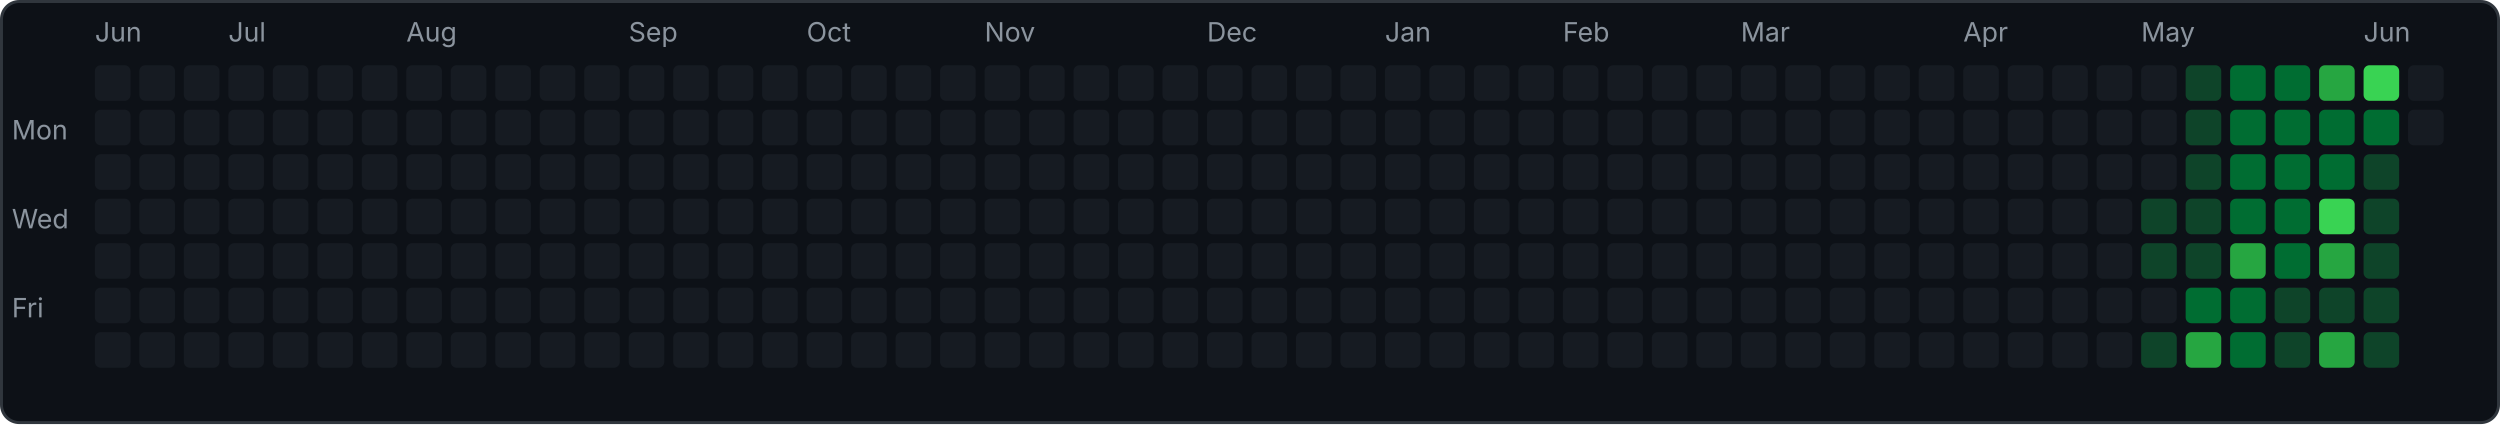
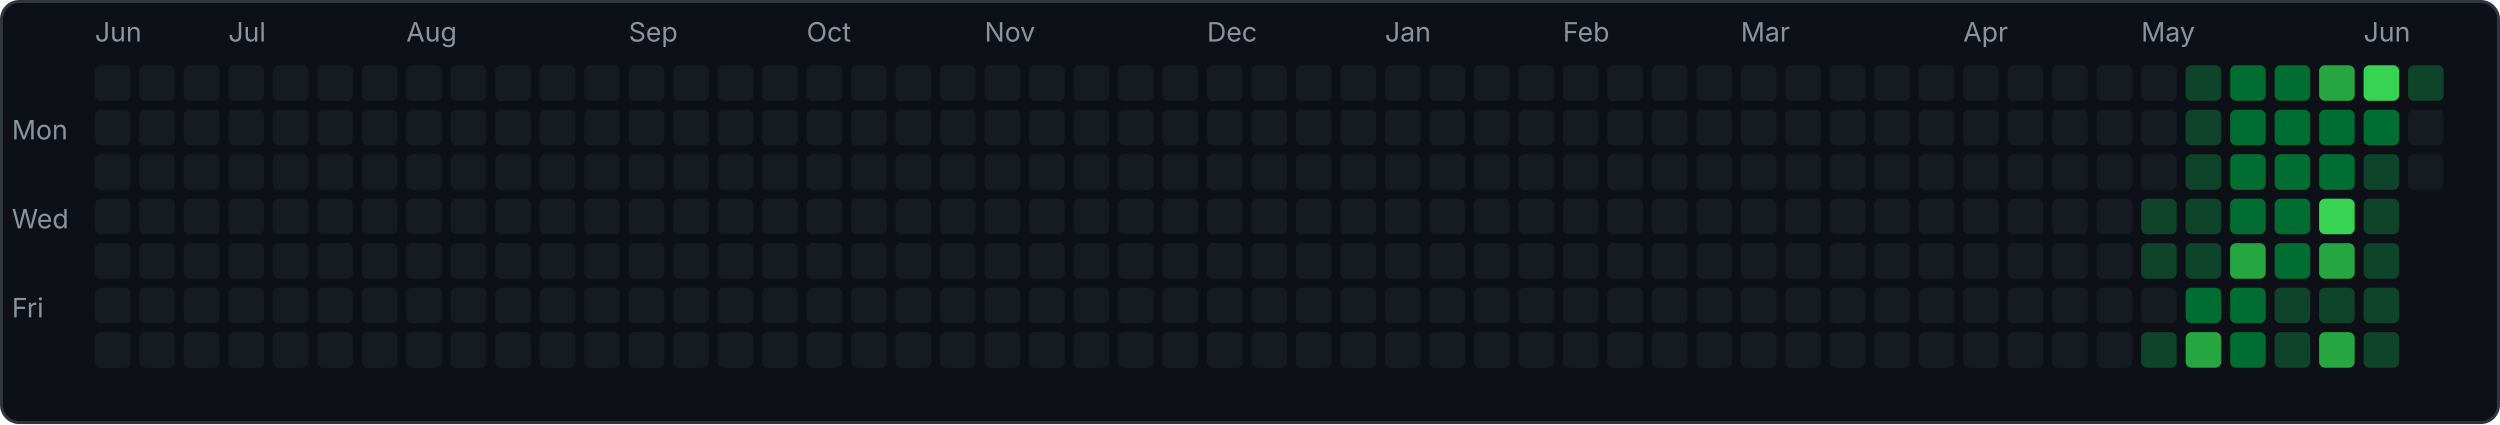
<svg xmlns="http://www.w3.org/2000/svg" width="843" height="143" viewBox="0 0 843 143">
  <rect x="0.5" y="0.5" width="842" height="142" rx="6" fill="#0d1117" stroke="#30363d" />
  <text x="4" y="47" font-family="-apple-system,sans-serif" font-size="9" fill="#8b949e">Mon</text>
  <text x="4" y="77" font-family="-apple-system,sans-serif" font-size="9" fill="#8b949e">Wed</text>
  <text x="4" y="107" font-family="-apple-system,sans-serif" font-size="9" fill="#8b949e">Fri</text>
  <rect x="32" y="22" width="12" height="12" rx="2" fill="#161b22" />
  <rect x="32" y="37" width="12" height="12" rx="2" fill="#161b22" />
  <rect x="32" y="52" width="12" height="12" rx="2" fill="#161b22" />
  <rect x="32" y="67" width="12" height="12" rx="2" fill="#161b22" />
  <rect x="32" y="82" width="12" height="12" rx="2" fill="#161b22" />
  <rect x="32" y="97" width="12" height="12" rx="2" fill="#161b22" />
  <rect x="32" y="112" width="12" height="12" rx="2" fill="#161b22" />
  <text x="32" y="14" font-family="-apple-system,sans-serif" font-size="9" fill="#8b949e">Jun</text>
  <rect x="47" y="22" width="12" height="12" rx="2" fill="#161b22" />
  <rect x="47" y="37" width="12" height="12" rx="2" fill="#161b22" />
  <rect x="47" y="52" width="12" height="12" rx="2" fill="#161b22" />
  <rect x="47" y="67" width="12" height="12" rx="2" fill="#161b22" />
  <rect x="47" y="82" width="12" height="12" rx="2" fill="#161b22" />
  <rect x="47" y="97" width="12" height="12" rx="2" fill="#161b22" />
  <rect x="47" y="112" width="12" height="12" rx="2" fill="#161b22" />
  <rect x="62" y="22" width="12" height="12" rx="2" fill="#161b22" />
  <rect x="62" y="37" width="12" height="12" rx="2" fill="#161b22" />
  <rect x="62" y="52" width="12" height="12" rx="2" fill="#161b22" />
  <rect x="62" y="67" width="12" height="12" rx="2" fill="#161b22" />
  <rect x="62" y="82" width="12" height="12" rx="2" fill="#161b22" />
  <rect x="62" y="97" width="12" height="12" rx="2" fill="#161b22" />
  <rect x="62" y="112" width="12" height="12" rx="2" fill="#161b22" />
  <rect x="77" y="22" width="12" height="12" rx="2" fill="#161b22" />
  <rect x="77" y="37" width="12" height="12" rx="2" fill="#161b22" />
  <rect x="77" y="52" width="12" height="12" rx="2" fill="#161b22" />
  <rect x="77" y="67" width="12" height="12" rx="2" fill="#161b22" />
  <rect x="77" y="82" width="12" height="12" rx="2" fill="#161b22" />
  <rect x="77" y="97" width="12" height="12" rx="2" fill="#161b22" />
  <rect x="77" y="112" width="12" height="12" rx="2" fill="#161b22" />
  <text x="77" y="14" font-family="-apple-system,sans-serif" font-size="9" fill="#8b949e">Jul</text>
  <rect x="92" y="22" width="12" height="12" rx="2" fill="#161b22" />
  <rect x="92" y="37" width="12" height="12" rx="2" fill="#161b22" />
  <rect x="92" y="52" width="12" height="12" rx="2" fill="#161b22" />
  <rect x="92" y="67" width="12" height="12" rx="2" fill="#161b22" />
  <rect x="92" y="82" width="12" height="12" rx="2" fill="#161b22" />
  <rect x="92" y="97" width="12" height="12" rx="2" fill="#161b22" />
  <rect x="92" y="112" width="12" height="12" rx="2" fill="#161b22" />
  <rect x="107" y="22" width="12" height="12" rx="2" fill="#161b22" />
  <rect x="107" y="37" width="12" height="12" rx="2" fill="#161b22" />
  <rect x="107" y="52" width="12" height="12" rx="2" fill="#161b22" />
  <rect x="107" y="67" width="12" height="12" rx="2" fill="#161b22" />
  <rect x="107" y="82" width="12" height="12" rx="2" fill="#161b22" />
  <rect x="107" y="97" width="12" height="12" rx="2" fill="#161b22" />
  <rect x="107" y="112" width="12" height="12" rx="2" fill="#161b22" />
  <rect x="122" y="22" width="12" height="12" rx="2" fill="#161b22" />
  <rect x="122" y="37" width="12" height="12" rx="2" fill="#161b22" />
  <rect x="122" y="52" width="12" height="12" rx="2" fill="#161b22" />
  <rect x="122" y="67" width="12" height="12" rx="2" fill="#161b22" />
  <rect x="122" y="82" width="12" height="12" rx="2" fill="#161b22" />
  <rect x="122" y="97" width="12" height="12" rx="2" fill="#161b22" />
  <rect x="122" y="112" width="12" height="12" rx="2" fill="#161b22" />
  <rect x="137" y="22" width="12" height="12" rx="2" fill="#161b22" />
  <rect x="137" y="37" width="12" height="12" rx="2" fill="#161b22" />
  <rect x="137" y="52" width="12" height="12" rx="2" fill="#161b22" />
  <rect x="137" y="67" width="12" height="12" rx="2" fill="#161b22" />
  <rect x="137" y="82" width="12" height="12" rx="2" fill="#161b22" />
  <rect x="137" y="97" width="12" height="12" rx="2" fill="#161b22" />
  <rect x="137" y="112" width="12" height="12" rx="2" fill="#161b22" />
  <text x="137" y="14" font-family="-apple-system,sans-serif" font-size="9" fill="#8b949e">Aug</text>
  <rect x="152" y="22" width="12" height="12" rx="2" fill="#161b22" />
  <rect x="152" y="37" width="12" height="12" rx="2" fill="#161b22" />
  <rect x="152" y="52" width="12" height="12" rx="2" fill="#161b22" />
  <rect x="152" y="67" width="12" height="12" rx="2" fill="#161b22" />
  <rect x="152" y="82" width="12" height="12" rx="2" fill="#161b22" />
  <rect x="152" y="97" width="12" height="12" rx="2" fill="#161b22" />
  <rect x="152" y="112" width="12" height="12" rx="2" fill="#161b22" />
  <rect x="167" y="22" width="12" height="12" rx="2" fill="#161b22" />
  <rect x="167" y="37" width="12" height="12" rx="2" fill="#161b22" />
  <rect x="167" y="52" width="12" height="12" rx="2" fill="#161b22" />
  <rect x="167" y="67" width="12" height="12" rx="2" fill="#161b22" />
  <rect x="167" y="82" width="12" height="12" rx="2" fill="#161b22" />
  <rect x="167" y="97" width="12" height="12" rx="2" fill="#161b22" />
  <rect x="167" y="112" width="12" height="12" rx="2" fill="#161b22" />
  <rect x="182" y="22" width="12" height="12" rx="2" fill="#161b22" />
  <rect x="182" y="37" width="12" height="12" rx="2" fill="#161b22" />
  <rect x="182" y="52" width="12" height="12" rx="2" fill="#161b22" />
  <rect x="182" y="67" width="12" height="12" rx="2" fill="#161b22" />
  <rect x="182" y="82" width="12" height="12" rx="2" fill="#161b22" />
  <rect x="182" y="97" width="12" height="12" rx="2" fill="#161b22" />
  <rect x="182" y="112" width="12" height="12" rx="2" fill="#161b22" />
  <rect x="197" y="22" width="12" height="12" rx="2" fill="#161b22" />
  <rect x="197" y="37" width="12" height="12" rx="2" fill="#161b22" />
  <rect x="197" y="52" width="12" height="12" rx="2" fill="#161b22" />
  <rect x="197" y="67" width="12" height="12" rx="2" fill="#161b22" />
  <rect x="197" y="82" width="12" height="12" rx="2" fill="#161b22" />
  <rect x="197" y="97" width="12" height="12" rx="2" fill="#161b22" />
  <rect x="197" y="112" width="12" height="12" rx="2" fill="#161b22" />
  <rect x="212" y="22" width="12" height="12" rx="2" fill="#161b22" />
  <rect x="212" y="37" width="12" height="12" rx="2" fill="#161b22" />
  <rect x="212" y="52" width="12" height="12" rx="2" fill="#161b22" />
  <rect x="212" y="67" width="12" height="12" rx="2" fill="#161b22" />
  <rect x="212" y="82" width="12" height="12" rx="2" fill="#161b22" />
  <rect x="212" y="97" width="12" height="12" rx="2" fill="#161b22" />
  <rect x="212" y="112" width="12" height="12" rx="2" fill="#161b22" />
  <text x="212" y="14" font-family="-apple-system,sans-serif" font-size="9" fill="#8b949e">Sep</text>
  <rect x="227" y="22" width="12" height="12" rx="2" fill="#161b22" />
  <rect x="227" y="37" width="12" height="12" rx="2" fill="#161b22" />
  <rect x="227" y="52" width="12" height="12" rx="2" fill="#161b22" />
  <rect x="227" y="67" width="12" height="12" rx="2" fill="#161b22" />
  <rect x="227" y="82" width="12" height="12" rx="2" fill="#161b22" />
  <rect x="227" y="97" width="12" height="12" rx="2" fill="#161b22" />
  <rect x="227" y="112" width="12" height="12" rx="2" fill="#161b22" />
  <rect x="242" y="22" width="12" height="12" rx="2" fill="#161b22" />
  <rect x="242" y="37" width="12" height="12" rx="2" fill="#161b22" />
  <rect x="242" y="52" width="12" height="12" rx="2" fill="#161b22" />
  <rect x="242" y="67" width="12" height="12" rx="2" fill="#161b22" />
  <rect x="242" y="82" width="12" height="12" rx="2" fill="#161b22" />
  <rect x="242" y="97" width="12" height="12" rx="2" fill="#161b22" />
  <rect x="242" y="112" width="12" height="12" rx="2" fill="#161b22" />
  <rect x="257" y="22" width="12" height="12" rx="2" fill="#161b22" />
  <rect x="257" y="37" width="12" height="12" rx="2" fill="#161b22" />
  <rect x="257" y="52" width="12" height="12" rx="2" fill="#161b22" />
  <rect x="257" y="67" width="12" height="12" rx="2" fill="#161b22" />
  <rect x="257" y="82" width="12" height="12" rx="2" fill="#161b22" />
  <rect x="257" y="97" width="12" height="12" rx="2" fill="#161b22" />
  <rect x="257" y="112" width="12" height="12" rx="2" fill="#161b22" />
  <rect x="272" y="22" width="12" height="12" rx="2" fill="#161b22" />
  <rect x="272" y="37" width="12" height="12" rx="2" fill="#161b22" />
  <rect x="272" y="52" width="12" height="12" rx="2" fill="#161b22" />
  <rect x="272" y="67" width="12" height="12" rx="2" fill="#161b22" />
  <rect x="272" y="82" width="12" height="12" rx="2" fill="#161b22" />
  <rect x="272" y="97" width="12" height="12" rx="2" fill="#161b22" />
  <rect x="272" y="112" width="12" height="12" rx="2" fill="#161b22" />
  <text x="272" y="14" font-family="-apple-system,sans-serif" font-size="9" fill="#8b949e">Oct</text>
  <rect x="287" y="22" width="12" height="12" rx="2" fill="#161b22" />
  <rect x="287" y="37" width="12" height="12" rx="2" fill="#161b22" />
  <rect x="287" y="52" width="12" height="12" rx="2" fill="#161b22" />
  <rect x="287" y="67" width="12" height="12" rx="2" fill="#161b22" />
  <rect x="287" y="82" width="12" height="12" rx="2" fill="#161b22" />
  <rect x="287" y="97" width="12" height="12" rx="2" fill="#161b22" />
  <rect x="287" y="112" width="12" height="12" rx="2" fill="#161b22" />
  <rect x="302" y="22" width="12" height="12" rx="2" fill="#161b22" />
  <rect x="302" y="37" width="12" height="12" rx="2" fill="#161b22" />
  <rect x="302" y="52" width="12" height="12" rx="2" fill="#161b22" />
  <rect x="302" y="67" width="12" height="12" rx="2" fill="#161b22" />
  <rect x="302" y="82" width="12" height="12" rx="2" fill="#161b22" />
  <rect x="302" y="97" width="12" height="12" rx="2" fill="#161b22" />
  <rect x="302" y="112" width="12" height="12" rx="2" fill="#161b22" />
  <rect x="317" y="22" width="12" height="12" rx="2" fill="#161b22" />
  <rect x="317" y="37" width="12" height="12" rx="2" fill="#161b22" />
  <rect x="317" y="52" width="12" height="12" rx="2" fill="#161b22" />
  <rect x="317" y="67" width="12" height="12" rx="2" fill="#161b22" />
  <rect x="317" y="82" width="12" height="12" rx="2" fill="#161b22" />
  <rect x="317" y="97" width="12" height="12" rx="2" fill="#161b22" />
  <rect x="317" y="112" width="12" height="12" rx="2" fill="#161b22" />
  <rect x="332" y="22" width="12" height="12" rx="2" fill="#161b22" />
  <rect x="332" y="37" width="12" height="12" rx="2" fill="#161b22" />
  <rect x="332" y="52" width="12" height="12" rx="2" fill="#161b22" />
  <rect x="332" y="67" width="12" height="12" rx="2" fill="#161b22" />
  <rect x="332" y="82" width="12" height="12" rx="2" fill="#161b22" />
  <rect x="332" y="97" width="12" height="12" rx="2" fill="#161b22" />
  <rect x="332" y="112" width="12" height="12" rx="2" fill="#161b22" />
  <text x="332" y="14" font-family="-apple-system,sans-serif" font-size="9" fill="#8b949e">Nov</text>
  <rect x="347" y="22" width="12" height="12" rx="2" fill="#161b22" />
  <rect x="347" y="37" width="12" height="12" rx="2" fill="#161b22" />
  <rect x="347" y="52" width="12" height="12" rx="2" fill="#161b22" />
  <rect x="347" y="67" width="12" height="12" rx="2" fill="#161b22" />
  <rect x="347" y="82" width="12" height="12" rx="2" fill="#161b22" />
  <rect x="347" y="97" width="12" height="12" rx="2" fill="#161b22" />
  <rect x="347" y="112" width="12" height="12" rx="2" fill="#161b22" />
  <rect x="362" y="22" width="12" height="12" rx="2" fill="#161b22" />
  <rect x="362" y="37" width="12" height="12" rx="2" fill="#161b22" />
  <rect x="362" y="52" width="12" height="12" rx="2" fill="#161b22" />
  <rect x="362" y="67" width="12" height="12" rx="2" fill="#161b22" />
  <rect x="362" y="82" width="12" height="12" rx="2" fill="#161b22" />
  <rect x="362" y="97" width="12" height="12" rx="2" fill="#161b22" />
  <rect x="362" y="112" width="12" height="12" rx="2" fill="#161b22" />
  <rect x="377" y="22" width="12" height="12" rx="2" fill="#161b22" />
  <rect x="377" y="37" width="12" height="12" rx="2" fill="#161b22" />
  <rect x="377" y="52" width="12" height="12" rx="2" fill="#161b22" />
  <rect x="377" y="67" width="12" height="12" rx="2" fill="#161b22" />
  <rect x="377" y="82" width="12" height="12" rx="2" fill="#161b22" />
  <rect x="377" y="97" width="12" height="12" rx="2" fill="#161b22" />
  <rect x="377" y="112" width="12" height="12" rx="2" fill="#161b22" />
  <rect x="392" y="22" width="12" height="12" rx="2" fill="#161b22" />
  <rect x="392" y="37" width="12" height="12" rx="2" fill="#161b22" />
  <rect x="392" y="52" width="12" height="12" rx="2" fill="#161b22" />
  <rect x="392" y="67" width="12" height="12" rx="2" fill="#161b22" />
  <rect x="392" y="82" width="12" height="12" rx="2" fill="#161b22" />
  <rect x="392" y="97" width="12" height="12" rx="2" fill="#161b22" />
  <rect x="392" y="112" width="12" height="12" rx="2" fill="#161b22" />
  <rect x="407" y="22" width="12" height="12" rx="2" fill="#161b22" />
  <rect x="407" y="37" width="12" height="12" rx="2" fill="#161b22" />
  <rect x="407" y="52" width="12" height="12" rx="2" fill="#161b22" />
  <rect x="407" y="67" width="12" height="12" rx="2" fill="#161b22" />
  <rect x="407" y="82" width="12" height="12" rx="2" fill="#161b22" />
  <rect x="407" y="97" width="12" height="12" rx="2" fill="#161b22" />
  <rect x="407" y="112" width="12" height="12" rx="2" fill="#161b22" />
  <text x="407" y="14" font-family="-apple-system,sans-serif" font-size="9" fill="#8b949e">Dec</text>
  <rect x="422" y="22" width="12" height="12" rx="2" fill="#161b22" />
  <rect x="422" y="37" width="12" height="12" rx="2" fill="#161b22" />
  <rect x="422" y="52" width="12" height="12" rx="2" fill="#161b22" />
  <rect x="422" y="67" width="12" height="12" rx="2" fill="#161b22" />
  <rect x="422" y="82" width="12" height="12" rx="2" fill="#161b22" />
  <rect x="422" y="97" width="12" height="12" rx="2" fill="#161b22" />
  <rect x="422" y="112" width="12" height="12" rx="2" fill="#161b22" />
  <rect x="437" y="22" width="12" height="12" rx="2" fill="#161b22" />
  <rect x="437" y="37" width="12" height="12" rx="2" fill="#161b22" />
  <rect x="437" y="52" width="12" height="12" rx="2" fill="#161b22" />
  <rect x="437" y="67" width="12" height="12" rx="2" fill="#161b22" />
  <rect x="437" y="82" width="12" height="12" rx="2" fill="#161b22" />
  <rect x="437" y="97" width="12" height="12" rx="2" fill="#161b22" />
  <rect x="437" y="112" width="12" height="12" rx="2" fill="#161b22" />
  <rect x="452" y="22" width="12" height="12" rx="2" fill="#161b22" />
  <rect x="452" y="37" width="12" height="12" rx="2" fill="#161b22" />
  <rect x="452" y="52" width="12" height="12" rx="2" fill="#161b22" />
  <rect x="452" y="67" width="12" height="12" rx="2" fill="#161b22" />
  <rect x="452" y="82" width="12" height="12" rx="2" fill="#161b22" />
  <rect x="452" y="97" width="12" height="12" rx="2" fill="#161b22" />
  <rect x="452" y="112" width="12" height="12" rx="2" fill="#161b22" />
  <rect x="467" y="22" width="12" height="12" rx="2" fill="#161b22" />
  <rect x="467" y="37" width="12" height="12" rx="2" fill="#161b22" />
  <rect x="467" y="52" width="12" height="12" rx="2" fill="#161b22" />
  <rect x="467" y="67" width="12" height="12" rx="2" fill="#161b22" />
  <rect x="467" y="82" width="12" height="12" rx="2" fill="#161b22" />
  <rect x="467" y="97" width="12" height="12" rx="2" fill="#161b22" />
  <rect x="467" y="112" width="12" height="12" rx="2" fill="#161b22" />
  <text x="467" y="14" font-family="-apple-system,sans-serif" font-size="9" fill="#8b949e">Jan</text>
  <rect x="482" y="22" width="12" height="12" rx="2" fill="#161b22" />
  <rect x="482" y="37" width="12" height="12" rx="2" fill="#161b22" />
  <rect x="482" y="52" width="12" height="12" rx="2" fill="#161b22" />
  <rect x="482" y="67" width="12" height="12" rx="2" fill="#161b22" />
  <rect x="482" y="82" width="12" height="12" rx="2" fill="#161b22" />
  <rect x="482" y="97" width="12" height="12" rx="2" fill="#161b22" />
  <rect x="482" y="112" width="12" height="12" rx="2" fill="#161b22" />
  <rect x="497" y="22" width="12" height="12" rx="2" fill="#161b22" />
  <rect x="497" y="37" width="12" height="12" rx="2" fill="#161b22" />
  <rect x="497" y="52" width="12" height="12" rx="2" fill="#161b22" />
  <rect x="497" y="67" width="12" height="12" rx="2" fill="#161b22" />
  <rect x="497" y="82" width="12" height="12" rx="2" fill="#161b22" />
  <rect x="497" y="97" width="12" height="12" rx="2" fill="#161b22" />
  <rect x="497" y="112" width="12" height="12" rx="2" fill="#161b22" />
  <rect x="512" y="22" width="12" height="12" rx="2" fill="#161b22" />
  <rect x="512" y="37" width="12" height="12" rx="2" fill="#161b22" />
  <rect x="512" y="52" width="12" height="12" rx="2" fill="#161b22" />
  <rect x="512" y="67" width="12" height="12" rx="2" fill="#161b22" />
  <rect x="512" y="82" width="12" height="12" rx="2" fill="#161b22" />
  <rect x="512" y="97" width="12" height="12" rx="2" fill="#161b22" />
  <rect x="512" y="112" width="12" height="12" rx="2" fill="#161b22" />
  <rect x="527" y="22" width="12" height="12" rx="2" fill="#161b22" />
  <rect x="527" y="37" width="12" height="12" rx="2" fill="#161b22" />
  <rect x="527" y="52" width="12" height="12" rx="2" fill="#161b22" />
  <rect x="527" y="67" width="12" height="12" rx="2" fill="#161b22" />
  <rect x="527" y="82" width="12" height="12" rx="2" fill="#161b22" />
  <rect x="527" y="97" width="12" height="12" rx="2" fill="#161b22" />
  <rect x="527" y="112" width="12" height="12" rx="2" fill="#161b22" />
  <text x="527" y="14" font-family="-apple-system,sans-serif" font-size="9" fill="#8b949e">Feb</text>
  <rect x="542" y="22" width="12" height="12" rx="2" fill="#161b22" />
  <rect x="542" y="37" width="12" height="12" rx="2" fill="#161b22" />
  <rect x="542" y="52" width="12" height="12" rx="2" fill="#161b22" />
  <rect x="542" y="67" width="12" height="12" rx="2" fill="#161b22" />
  <rect x="542" y="82" width="12" height="12" rx="2" fill="#161b22" />
  <rect x="542" y="97" width="12" height="12" rx="2" fill="#161b22" />
  <rect x="542" y="112" width="12" height="12" rx="2" fill="#161b22" />
  <rect x="557" y="22" width="12" height="12" rx="2" fill="#161b22" />
  <rect x="557" y="37" width="12" height="12" rx="2" fill="#161b22" />
  <rect x="557" y="52" width="12" height="12" rx="2" fill="#161b22" />
  <rect x="557" y="67" width="12" height="12" rx="2" fill="#161b22" />
  <rect x="557" y="82" width="12" height="12" rx="2" fill="#161b22" />
  <rect x="557" y="97" width="12" height="12" rx="2" fill="#161b22" />
  <rect x="557" y="112" width="12" height="12" rx="2" fill="#161b22" />
  <rect x="572" y="22" width="12" height="12" rx="2" fill="#161b22" />
  <rect x="572" y="37" width="12" height="12" rx="2" fill="#161b22" />
  <rect x="572" y="52" width="12" height="12" rx="2" fill="#161b22" />
  <rect x="572" y="67" width="12" height="12" rx="2" fill="#161b22" />
  <rect x="572" y="82" width="12" height="12" rx="2" fill="#161b22" />
  <rect x="572" y="97" width="12" height="12" rx="2" fill="#161b22" />
  <rect x="572" y="112" width="12" height="12" rx="2" fill="#161b22" />
  <rect x="587" y="22" width="12" height="12" rx="2" fill="#161b22" />
  <rect x="587" y="37" width="12" height="12" rx="2" fill="#161b22" />
  <rect x="587" y="52" width="12" height="12" rx="2" fill="#161b22" />
  <rect x="587" y="67" width="12" height="12" rx="2" fill="#161b22" />
  <rect x="587" y="82" width="12" height="12" rx="2" fill="#161b22" />
  <rect x="587" y="97" width="12" height="12" rx="2" fill="#161b22" />
  <rect x="587" y="112" width="12" height="12" rx="2" fill="#161b22" />
  <text x="587" y="14" font-family="-apple-system,sans-serif" font-size="9" fill="#8b949e">Mar</text>
  <rect x="602" y="22" width="12" height="12" rx="2" fill="#161b22" />
  <rect x="602" y="37" width="12" height="12" rx="2" fill="#161b22" />
  <rect x="602" y="52" width="12" height="12" rx="2" fill="#161b22" />
  <rect x="602" y="67" width="12" height="12" rx="2" fill="#161b22" />
  <rect x="602" y="82" width="12" height="12" rx="2" fill="#161b22" />
  <rect x="602" y="97" width="12" height="12" rx="2" fill="#161b22" />
  <rect x="602" y="112" width="12" height="12" rx="2" fill="#161b22" />
  <rect x="617" y="22" width="12" height="12" rx="2" fill="#161b22" />
  <rect x="617" y="37" width="12" height="12" rx="2" fill="#161b22" />
  <rect x="617" y="52" width="12" height="12" rx="2" fill="#161b22" />
  <rect x="617" y="67" width="12" height="12" rx="2" fill="#161b22" />
  <rect x="617" y="82" width="12" height="12" rx="2" fill="#161b22" />
  <rect x="617" y="97" width="12" height="12" rx="2" fill="#161b22" />
  <rect x="617" y="112" width="12" height="12" rx="2" fill="#161b22" />
  <rect x="632" y="22" width="12" height="12" rx="2" fill="#161b22" />
  <rect x="632" y="37" width="12" height="12" rx="2" fill="#161b22" />
  <rect x="632" y="52" width="12" height="12" rx="2" fill="#161b22" />
  <rect x="632" y="67" width="12" height="12" rx="2" fill="#161b22" />
  <rect x="632" y="82" width="12" height="12" rx="2" fill="#161b22" />
  <rect x="632" y="97" width="12" height="12" rx="2" fill="#161b22" />
  <rect x="632" y="112" width="12" height="12" rx="2" fill="#161b22" />
  <rect x="647" y="22" width="12" height="12" rx="2" fill="#161b22" />
  <rect x="647" y="37" width="12" height="12" rx="2" fill="#161b22" />
  <rect x="647" y="52" width="12" height="12" rx="2" fill="#161b22" />
  <rect x="647" y="67" width="12" height="12" rx="2" fill="#161b22" />
  <rect x="647" y="82" width="12" height="12" rx="2" fill="#161b22" />
  <rect x="647" y="97" width="12" height="12" rx="2" fill="#161b22" />
  <rect x="647" y="112" width="12" height="12" rx="2" fill="#161b22" />
  <rect x="662" y="22" width="12" height="12" rx="2" fill="#161b22" />
  <rect x="662" y="37" width="12" height="12" rx="2" fill="#161b22" />
  <rect x="662" y="52" width="12" height="12" rx="2" fill="#161b22" />
  <rect x="662" y="67" width="12" height="12" rx="2" fill="#161b22" />
  <rect x="662" y="82" width="12" height="12" rx="2" fill="#161b22" />
  <rect x="662" y="97" width="12" height="12" rx="2" fill="#161b22" />
  <rect x="662" y="112" width="12" height="12" rx="2" fill="#161b22" />
  <text x="662" y="14" font-family="-apple-system,sans-serif" font-size="9" fill="#8b949e">Apr</text>
  <rect x="677" y="22" width="12" height="12" rx="2" fill="#161b22" />
  <rect x="677" y="37" width="12" height="12" rx="2" fill="#161b22" />
  <rect x="677" y="52" width="12" height="12" rx="2" fill="#161b22" />
  <rect x="677" y="67" width="12" height="12" rx="2" fill="#161b22" />
  <rect x="677" y="82" width="12" height="12" rx="2" fill="#161b22" />
  <rect x="677" y="97" width="12" height="12" rx="2" fill="#161b22" />
  <rect x="677" y="112" width="12" height="12" rx="2" fill="#161b22" />
  <rect x="692" y="22" width="12" height="12" rx="2" fill="#161b22" />
  <rect x="692" y="37" width="12" height="12" rx="2" fill="#161b22" />
  <rect x="692" y="52" width="12" height="12" rx="2" fill="#161b22" />
  <rect x="692" y="67" width="12" height="12" rx="2" fill="#161b22" />
  <rect x="692" y="82" width="12" height="12" rx="2" fill="#161b22" />
  <rect x="692" y="97" width="12" height="12" rx="2" fill="#161b22" />
  <rect x="692" y="112" width="12" height="12" rx="2" fill="#161b22" />
  <rect x="707" y="22" width="12" height="12" rx="2" fill="#161b22" />
  <rect x="707" y="37" width="12" height="12" rx="2" fill="#161b22" />
  <rect x="707" y="52" width="12" height="12" rx="2" fill="#161b22" />
  <rect x="707" y="67" width="12" height="12" rx="2" fill="#161b22" />
  <rect x="707" y="82" width="12" height="12" rx="2" fill="#161b22" />
  <rect x="707" y="97" width="12" height="12" rx="2" fill="#161b22" />
  <rect x="707" y="112" width="12" height="12" rx="2" fill="#161b22" />
  <rect x="722" y="22" width="12" height="12" rx="2" fill="#161b22" />
  <rect x="722" y="37" width="12" height="12" rx="2" fill="#161b22" />
  <rect x="722" y="52" width="12" height="12" rx="2" fill="#161b22" />
  <rect x="722" y="67" width="12" height="12" rx="2" fill="#0e4429" />
  <rect x="722" y="82" width="12" height="12" rx="2" fill="#0e4429" />
  <rect x="722" y="97" width="12" height="12" rx="2" fill="#161b22" />
  <rect x="722" y="112" width="12" height="12" rx="2" fill="#0e4429" />
  <text x="722" y="14" font-family="-apple-system,sans-serif" font-size="9" fill="#8b949e">May</text>
  <rect x="737" y="22" width="12" height="12" rx="2" fill="#0e4429" />
  <rect x="737" y="37" width="12" height="12" rx="2" fill="#0e4429" />
  <rect x="737" y="52" width="12" height="12" rx="2" fill="#0e4429" />
  <rect x="737" y="67" width="12" height="12" rx="2" fill="#0e4429" />
  <rect x="737" y="82" width="12" height="12" rx="2" fill="#0e4429" />
  <rect x="737" y="97" width="12" height="12" rx="2" fill="#006d32" />
  <rect x="737" y="112" width="12" height="12" rx="2" fill="#26a641" />
  <rect x="752" y="22" width="12" height="12" rx="2" fill="#006d32" />
  <rect x="752" y="37" width="12" height="12" rx="2" fill="#006d32" />
  <rect x="752" y="52" width="12" height="12" rx="2" fill="#006d32" />
  <rect x="752" y="67" width="12" height="12" rx="2" fill="#006d32" />
  <rect x="752" y="82" width="12" height="12" rx="2" fill="#26a641" />
  <rect x="752" y="97" width="12" height="12" rx="2" fill="#006d32" />
  <rect x="752" y="112" width="12" height="12" rx="2" fill="#006d32" />
  <rect x="767" y="22" width="12" height="12" rx="2" fill="#006d32" />
  <rect x="767" y="37" width="12" height="12" rx="2" fill="#006d32" />
  <rect x="767" y="52" width="12" height="12" rx="2" fill="#006d32" />
  <rect x="767" y="67" width="12" height="12" rx="2" fill="#006d32" />
  <rect x="767" y="82" width="12" height="12" rx="2" fill="#006d32" />
  <rect x="767" y="97" width="12" height="12" rx="2" fill="#0e4429" />
  <rect x="767" y="112" width="12" height="12" rx="2" fill="#0e4429" />
  <rect x="782" y="22" width="12" height="12" rx="2" fill="#26a641" />
  <rect x="782" y="37" width="12" height="12" rx="2" fill="#006d32" />
  <rect x="782" y="52" width="12" height="12" rx="2" fill="#006d32" />
  <rect x="782" y="67" width="12" height="12" rx="2" fill="#39d353" />
  <rect x="782" y="82" width="12" height="12" rx="2" fill="#26a641" />
  <rect x="782" y="97" width="12" height="12" rx="2" fill="#0e4429" />
  <rect x="782" y="112" width="12" height="12" rx="2" fill="#26a641" />
  <rect x="797" y="22" width="12" height="12" rx="2" fill="#39d353" />
  <rect x="797" y="37" width="12" height="12" rx="2" fill="#006d32" />
  <rect x="797" y="52" width="12" height="12" rx="2" fill="#0e4429" />
  <rect x="797" y="67" width="12" height="12" rx="2" fill="#0e4429" />
  <rect x="797" y="82" width="12" height="12" rx="2" fill="#0e4429" />
  <rect x="797" y="97" width="12" height="12" rx="2" fill="#0e4429" />
  <rect x="797" y="112" width="12" height="12" rx="2" fill="#0e4429" />
  <text x="797" y="14" font-family="-apple-system,sans-serif" font-size="9" fill="#8b949e">Jun</text>
-   <rect x="812" y="22" width="12" height="12" rx="2" fill="#161b22" />
+   <rect x="812" y="22" width="12" height="12" rx="2" fill="#0e4429" />
  <rect x="812" y="37" width="12" height="12" rx="2" fill="#161b22" />
+   <rect x="812" y="52" width="12" height="12" rx="2" fill="#161b22" />
</svg>
